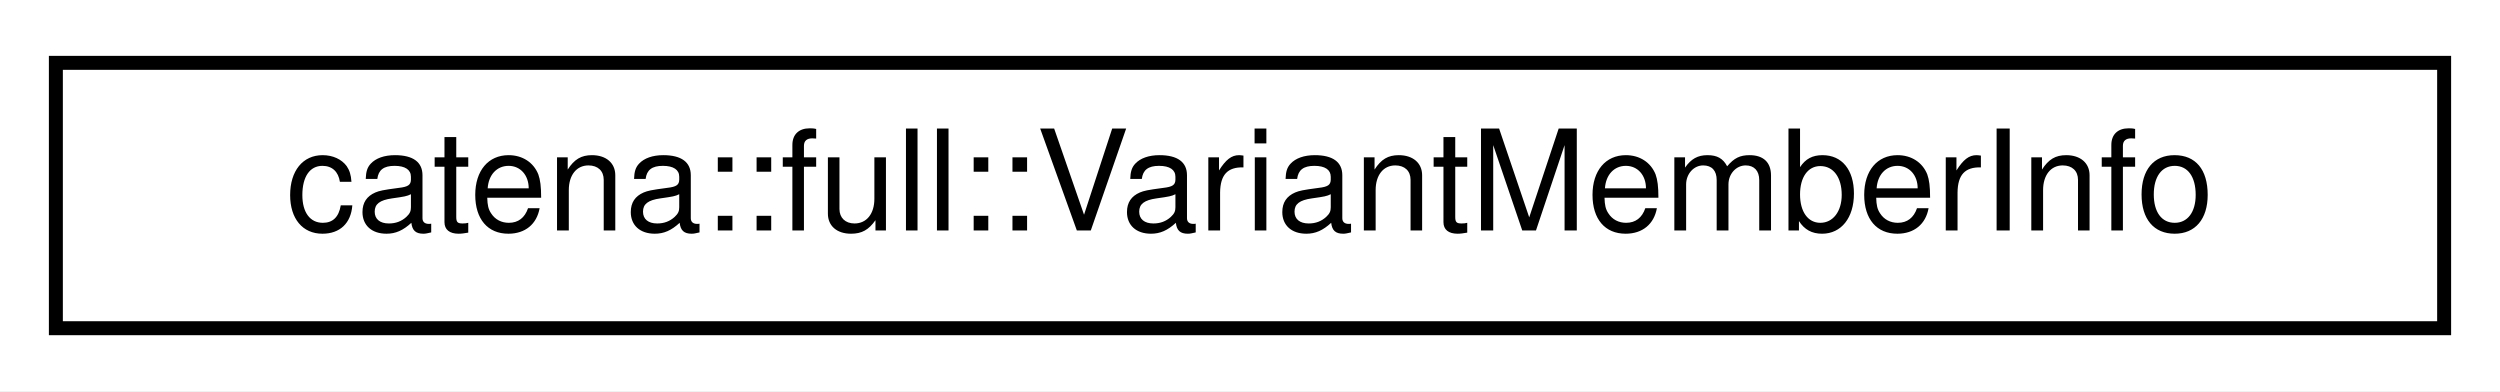
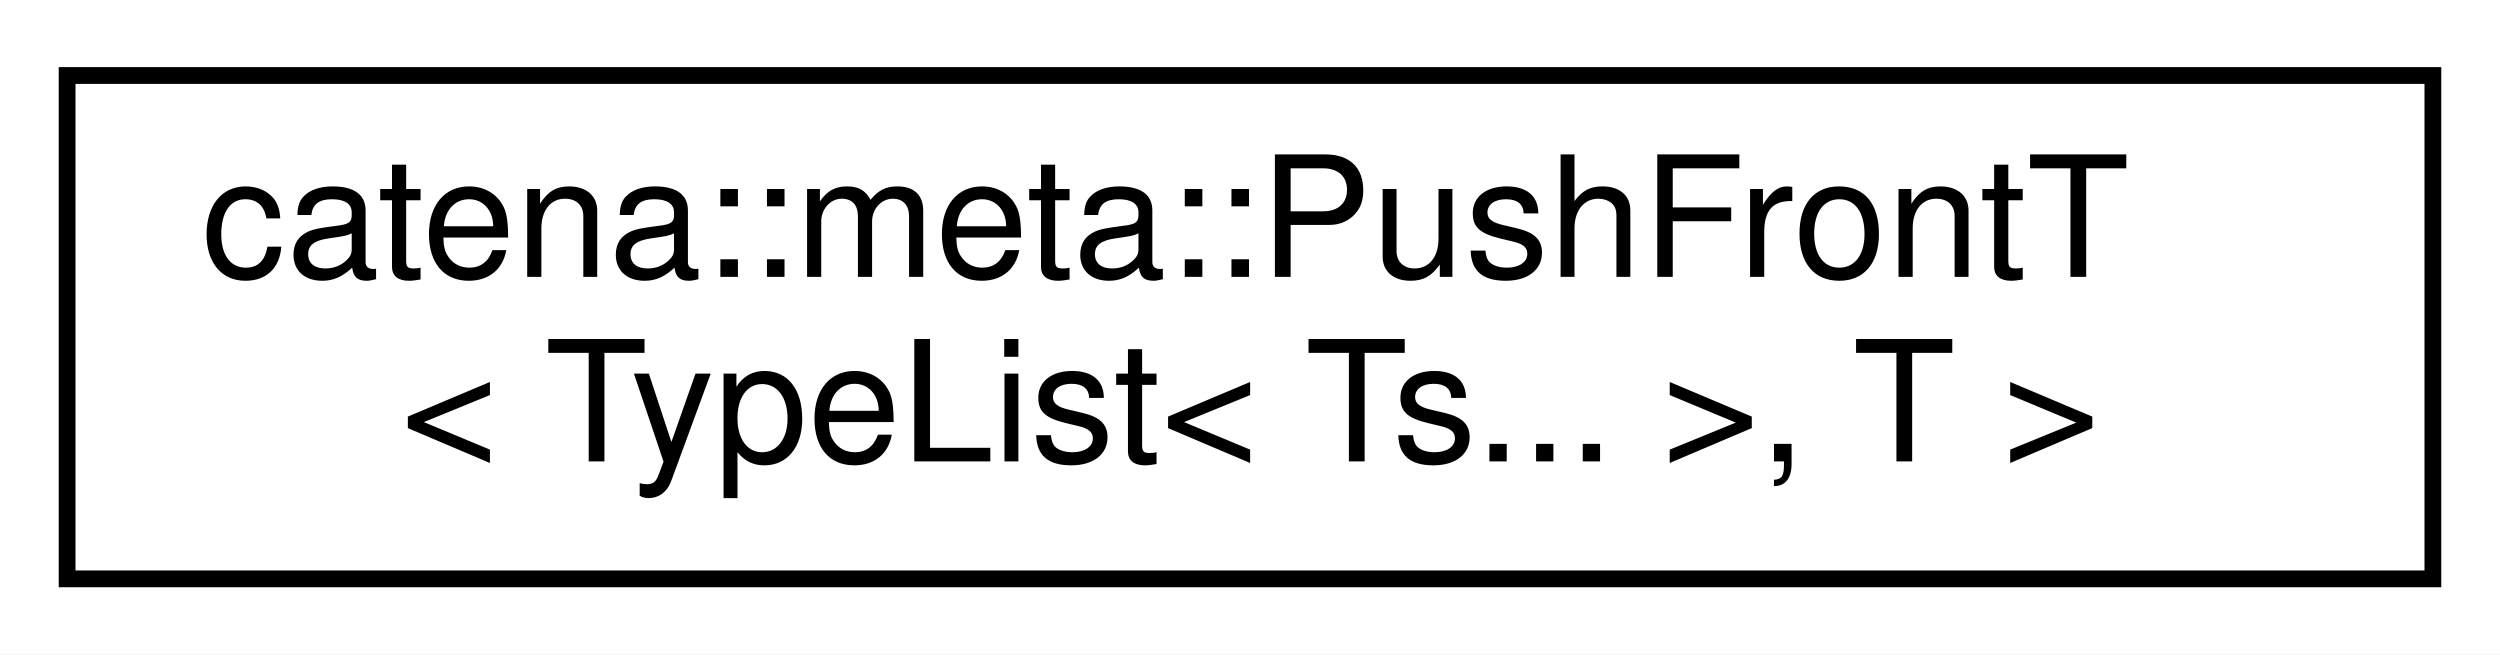
- <svg xmlns="http://www.w3.org/2000/svg" xmlns:xlink="http://www.w3.org/1999/xlink" width="179pt" height="28pt" viewBox="0.00 0.00 179.00 28.00">
-   <g id="graph0" class="graph" transform="scale(1 1) rotate(0) translate(4 24)">
-     <polygon fill="white" stroke="transparent" points="-4,4 -4,-24 175,-24 175,4 -4,4" />
+ <svg xmlns="http://www.w3.org/2000/svg" xmlns:xlink="http://www.w3.org/1999/xlink" width="149pt" height="39pt" viewBox="0.00 0.00 149.00 39.00">
+   <g id="graph0" class="graph" transform="scale(1 1) rotate(0) translate(4 35)">
+     <polygon fill="white" stroke="transparent" points="-4,4 -4,-35 145,-35 145,4 -4,4" />
    <g id="node1" class="node">
      <g id="a_node1">
-         <a xlink:href="structcatena_1_1full_1_1VariantMemberInfo.html" target="_top" xlink:title=" ">
-           <polygon fill="white" stroke="black" points="0,-0.5 0,-19.5 171,-19.5 171,-0.5 0,-0.5" />
-           <text text-anchor="middle" x="85.5" y="-7.5" font-family="Helvetica,sans-Serif" font-size="10.00">catena::full::VariantMemberInfo</text>
+         <a xlink:href="classcatena_1_1meta_1_1PushFrontT_3_01TypeList_3_01Ts_8_8_8_01_4_00_01T_01_4.html" target="_top" xlink:title="push a type onto the front of a type list">
+           <polygon fill="white" stroke="black" points="0,-0.5 0,-30.5 141,-30.5 141,-0.5 0,-0.5" />
+           <text text-anchor="start" x="8" y="-18.5" font-family="Helvetica,sans-Serif" font-size="10.00">catena::meta::PushFrontT</text>
+           <text text-anchor="middle" x="70.5" y="-7.5" font-family="Helvetica,sans-Serif" font-size="10.00">&lt; TypeList&lt; Ts... &gt;, T &gt;</text>
        </a>
      </g>
    </g>
  </g>
</svg>
